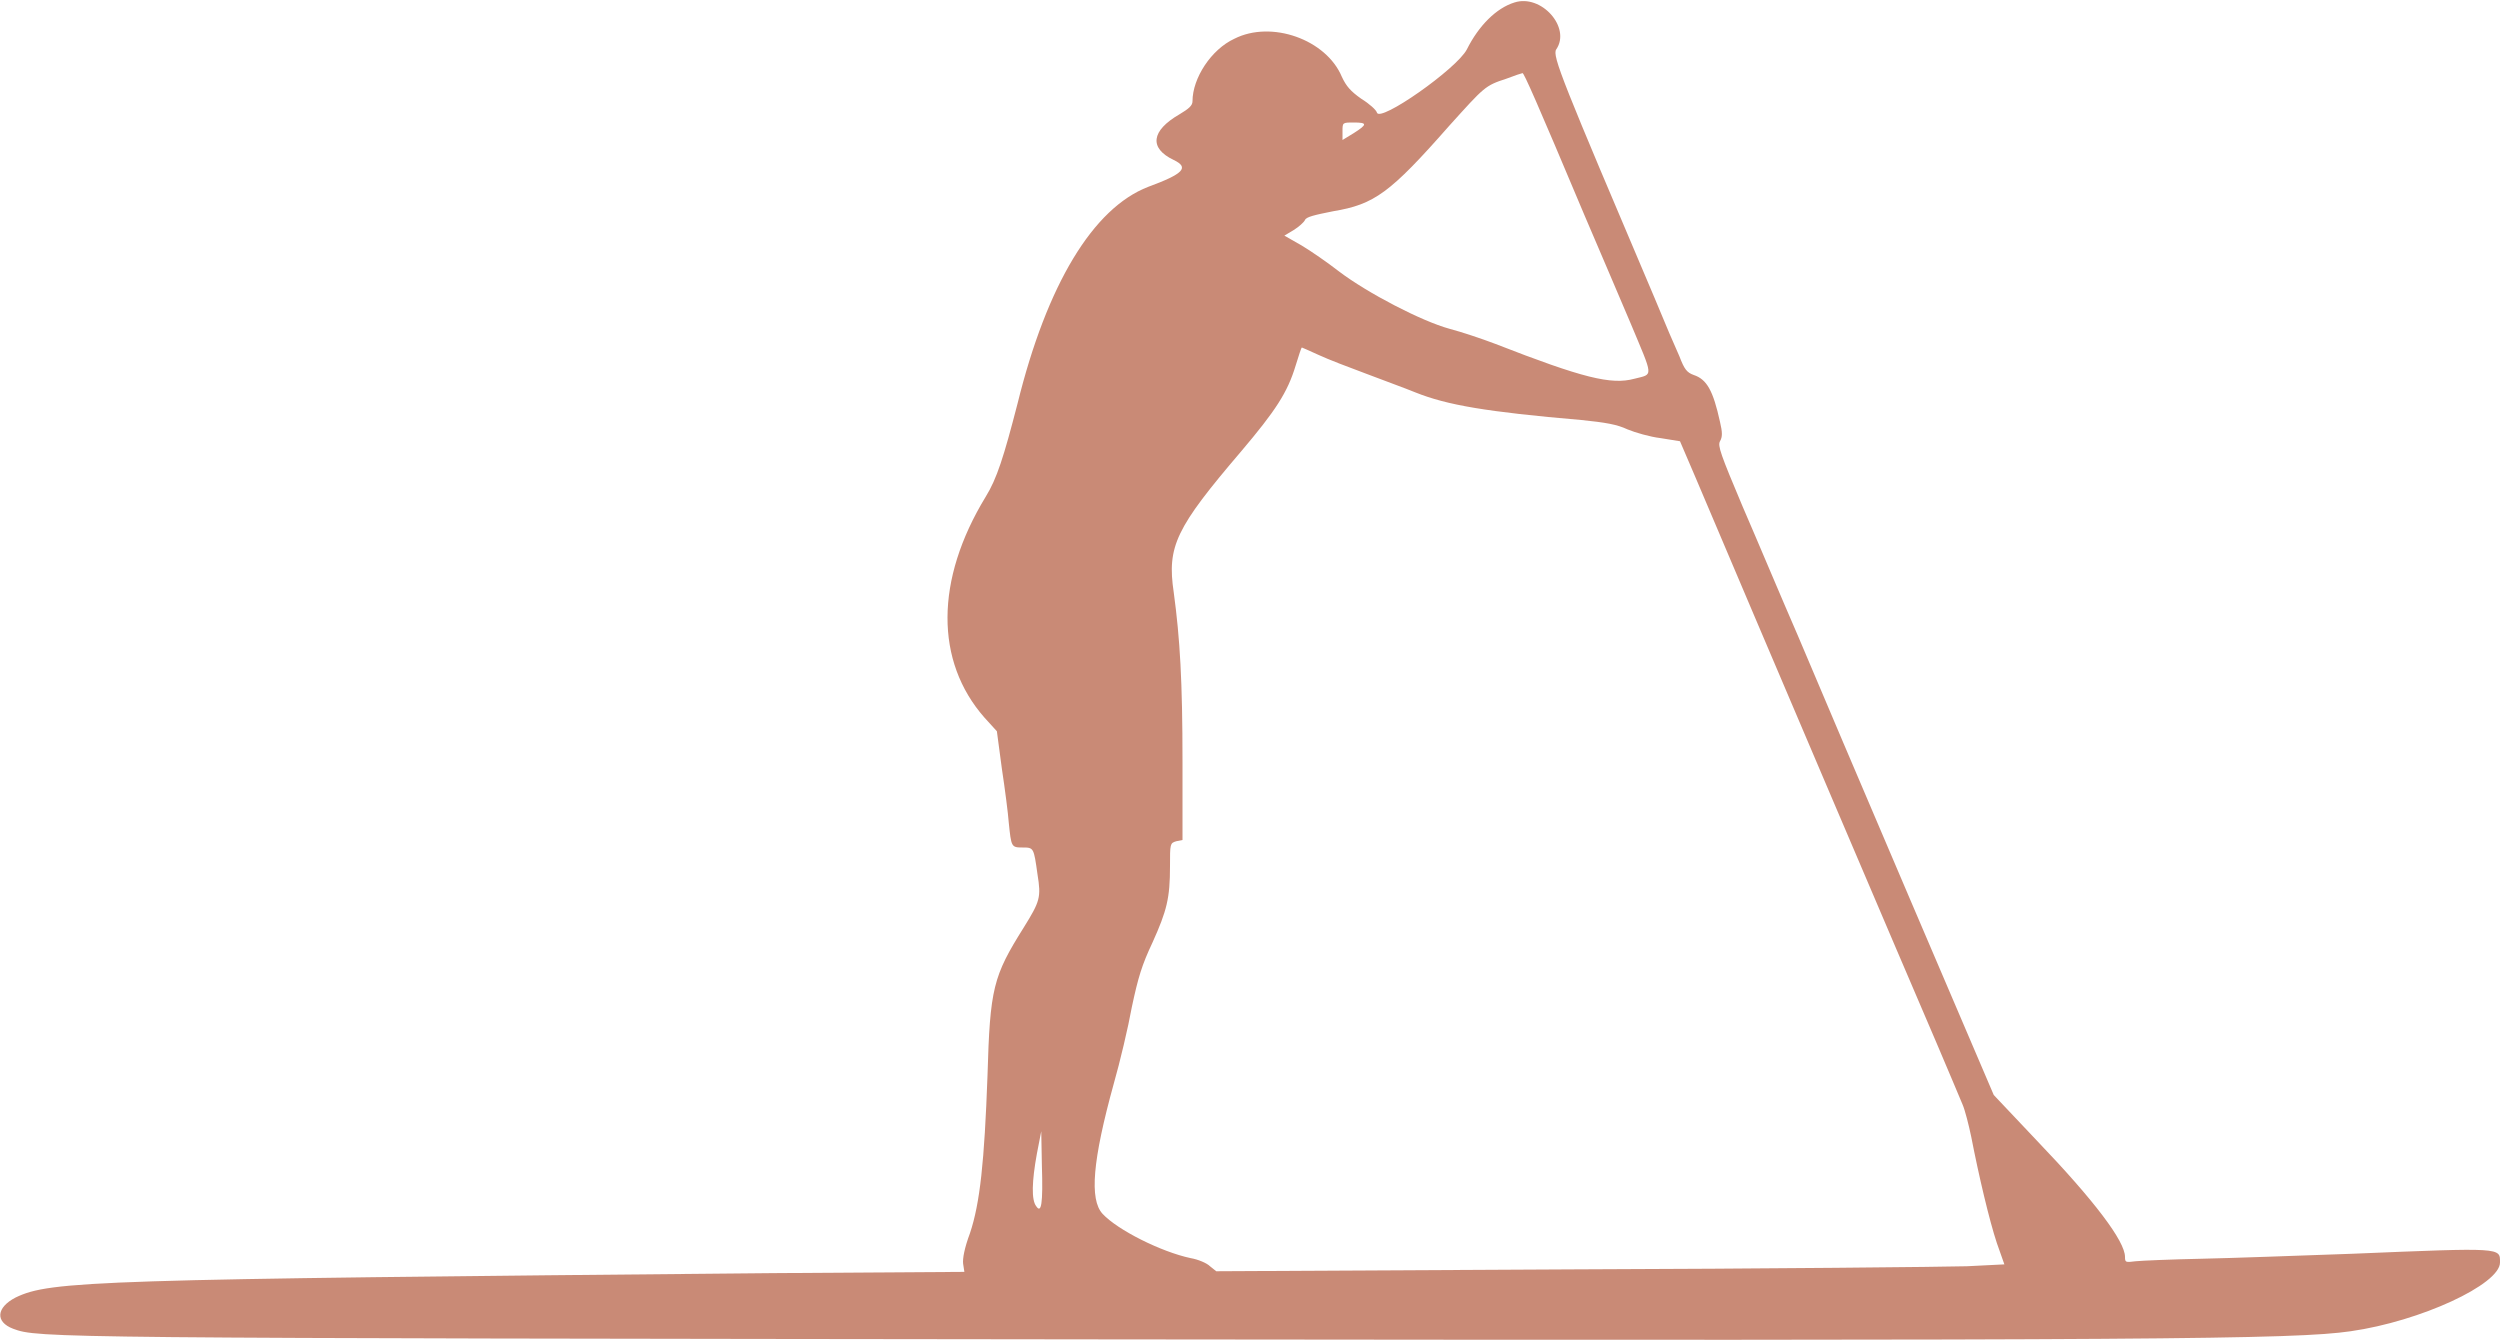
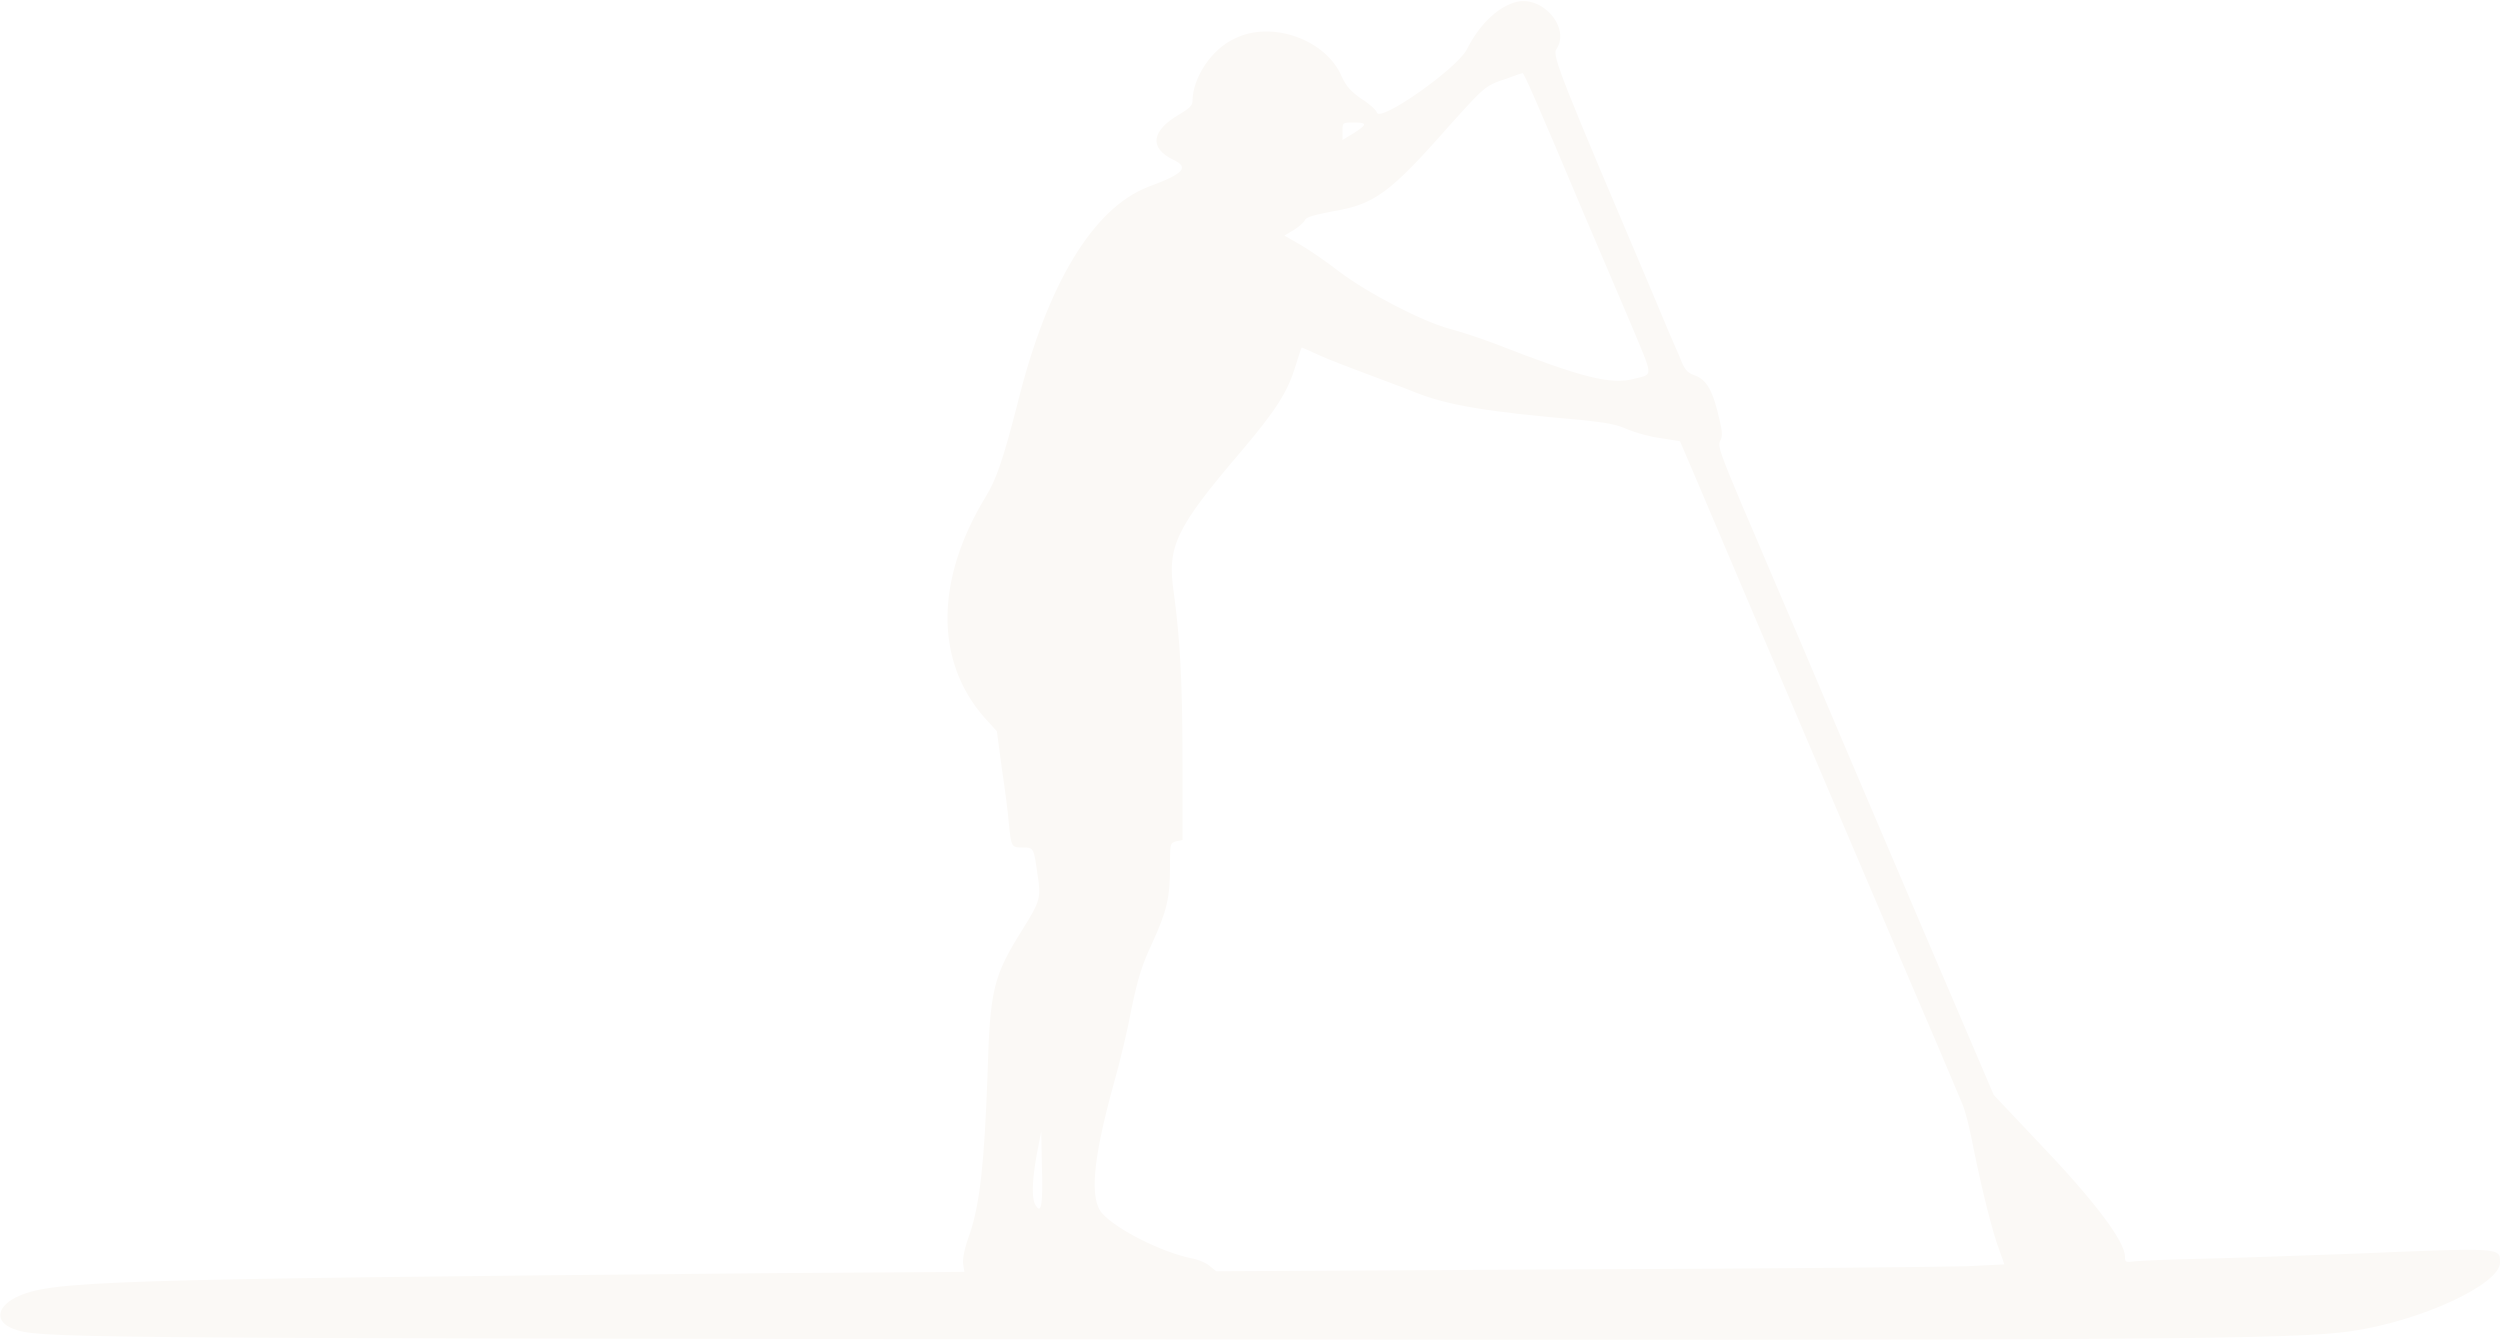
- <svg xmlns="http://www.w3.org/2000/svg" viewBox="0 0 400 214.4" fill="#c98a76">
+ <svg xmlns="http://www.w3.org/2000/svg" viewBox="0 0 400 214.4" fill="#fbf9f6">
  <path fill-rule="evenodd" d="M 242.3 .4 C 239.4 1.3, 236.6 4.1, 234.7 7.9 C 233.1 11, 220.7 19.7, 220.3 18 C 220.2 17.6, 219.1 16.6, 217.8 15.8 C 216.1 14.6, 215.4 13.8, 214.7 12.3 C 212.2 6.3, 203.4 3.2, 197.5 6.2 C 193.8 7.9, 190.8 12.5, 190.8 16.2 C 190.8 16.9, 190.2 17.4, 188.7 18.3 C 184.2 20.9, 183.8 23.7, 187.8 25.6 C 190.3 26.8, 189.4 27.8, 183.7 29.9 C 174.9 33.3, 167.5 45.5, 162.8 64.6 C 160.6 73.1, 159.5 76.6, 157.7 79.5 C 149.6 92.8, 149.6 105.8, 157.5 114.8 L 159.5 117 160.3 123 C 160.8 126.3, 161.3 130.2, 161.4 131.6 C 161.8 135.5, 161.8 135.6, 163.6 135.6 C 165.4 135.6, 165.4 135.6, 166 139.9 C 166.6 143.6, 166.4 144.2, 163.8 148.4 C 158.9 156.2, 158.4 158.1, 158 172.1 C 157.5 185.9, 156.8 192.5, 155.2 197.3 C 154.3 199.7, 154 201.4, 154.1 202.2 L 154.3 203.5 123.7 203.7 C 15.1 204.7, 8.1 204.9, 2.5 207.6 C -.6 209.2, -.8 211.5, 2.1 212.6 C 6.1 214.1, 7.6 214.1, 176.8 214.3 C 345.5 214.5, 367.1 214.3, 376.1 213 C 387.3 211.4, 400 205.5, 400 202 C 400 199.6, 400.5 199.6, 376.4 200.6 C 367.9 200.9, 357 201.3, 352.2 201.4 C 347.4 201.5, 342.6 201.7, 341.7 201.8 C 340.1 202, 340 202, 340 201.1 C 340 198.6, 335.1 192.1, 325.9 182.5 L 319 175.2 305.7 144.1 C 298.4 127, 290.3 108, 287.7 101.8 C 285 95.6, 281.1 86.3, 278.8 81 C 275.3 72.7, 274.8 71.3, 275.2 70.6 C 275.6 69.9, 275.6 69.2, 275.2 67.5 C 274.1 62.5, 273.1 60.7, 271 60 C 269.9 59.6, 269.5 59.1, 268.7 57 C 268.1 55.7, 266.3 51.5, 264.7 47.6 C 250 13, 248.3 8.9, 249 7.9 C 251.4 4.4, 246.6 -1, 242.3 .4 M 241 12.6 C 237.6 13.7, 237.5 13.9, 231.9 20.1 C 222.4 30.9, 219.9 32.7, 213.3 33.8 C 210.3 34.4, 209 34.7, 208.8 35.2 C 208.6 35.6, 207.8 36.3, 207 36.8 L 205.5 37.7 208.3 39.3 C 209.8 40.2, 212.4 42, 214.2 43.4 C 218.8 46.9, 227.5 51.4, 231.9 52.6 C 233.8 53.1, 237.1 54.2, 239.2 55 C 253.3 60.5, 257.8 61.6, 261.5 60.6 C 264.6 59.8, 264.6 60.6, 260.8 51.5 C 259 47.2, 255.7 39.6, 253.5 34.4 C 245.8 16.1, 243.8 11.6, 243.6 11.7 C 243.5 11.7, 242.3 12.1, 241 12.6 M 214.8 21 L 214.8 22.4 216.6 21.3 C 218.8 19.9, 218.8 19.6, 216.6 19.6 C 214.8 19.6, 214.8 19.6, 214.8 21 M 207.3 58.5 C 206 62.8, 204.1 65.7, 198.6 72.2 C 188.1 84.5, 186.7 87.4, 187.8 94.8 C 188.8 102.2, 189.2 109, 189.2 121.9 L 189.2 134.4 188.2 134.6 C 187.2 134.9, 187.2 135, 187.2 138.6 C 187.2 143.7, 186.7 145.7, 184.4 150.8 C 182.7 154.4, 182.1 156.4, 181.1 161.1 C 180.5 164.4, 179.2 169.9, 178.2 173.4 C 174.8 185.7, 174.3 191.9, 176.4 194.2 C 178.8 196.8, 185.8 200.3, 190.5 201.3 C 191.7 201.5, 193.1 202.1, 193.6 202.6 L 194.6 203.4 251.6 203.1 C 282.9 203, 311.3 202.7, 314.7 202.6 L 320.7 202.3 319.5 198.9 C 318.3 195.3, 316.6 188.1, 315.4 181.9 C 315 180, 314.4 177.6, 314 176.7 C 313.6 175.8, 311.8 171.4, 309.9 167 C 305.5 156.8, 280.9 99.1, 271.2 76.2 L 268.8 70.6 265.7 70.1 C 264 69.9, 261.6 69.2, 260.4 68.7 C 258.7 67.9, 256.9 67.6, 253 67.2 C 237.8 65.9, 231.5 64.8, 226.5 62.8 C 224.8 62.1, 221.2 60.8, 218.6 59.8 C 215.9 58.8, 212.5 57.5, 211 56.8 C 209.5 56.1, 208.3 55.6, 208.3 55.6 C 208.2 55.6, 207.8 56.9, 207.3 58.5 M 165.9 184.6 C 165.1 189, 165 192, 165.8 193 C 166.6 194.2, 166.9 192.7, 166.7 186.4 L 166.6 181 165.9 184.6" />
</svg>
